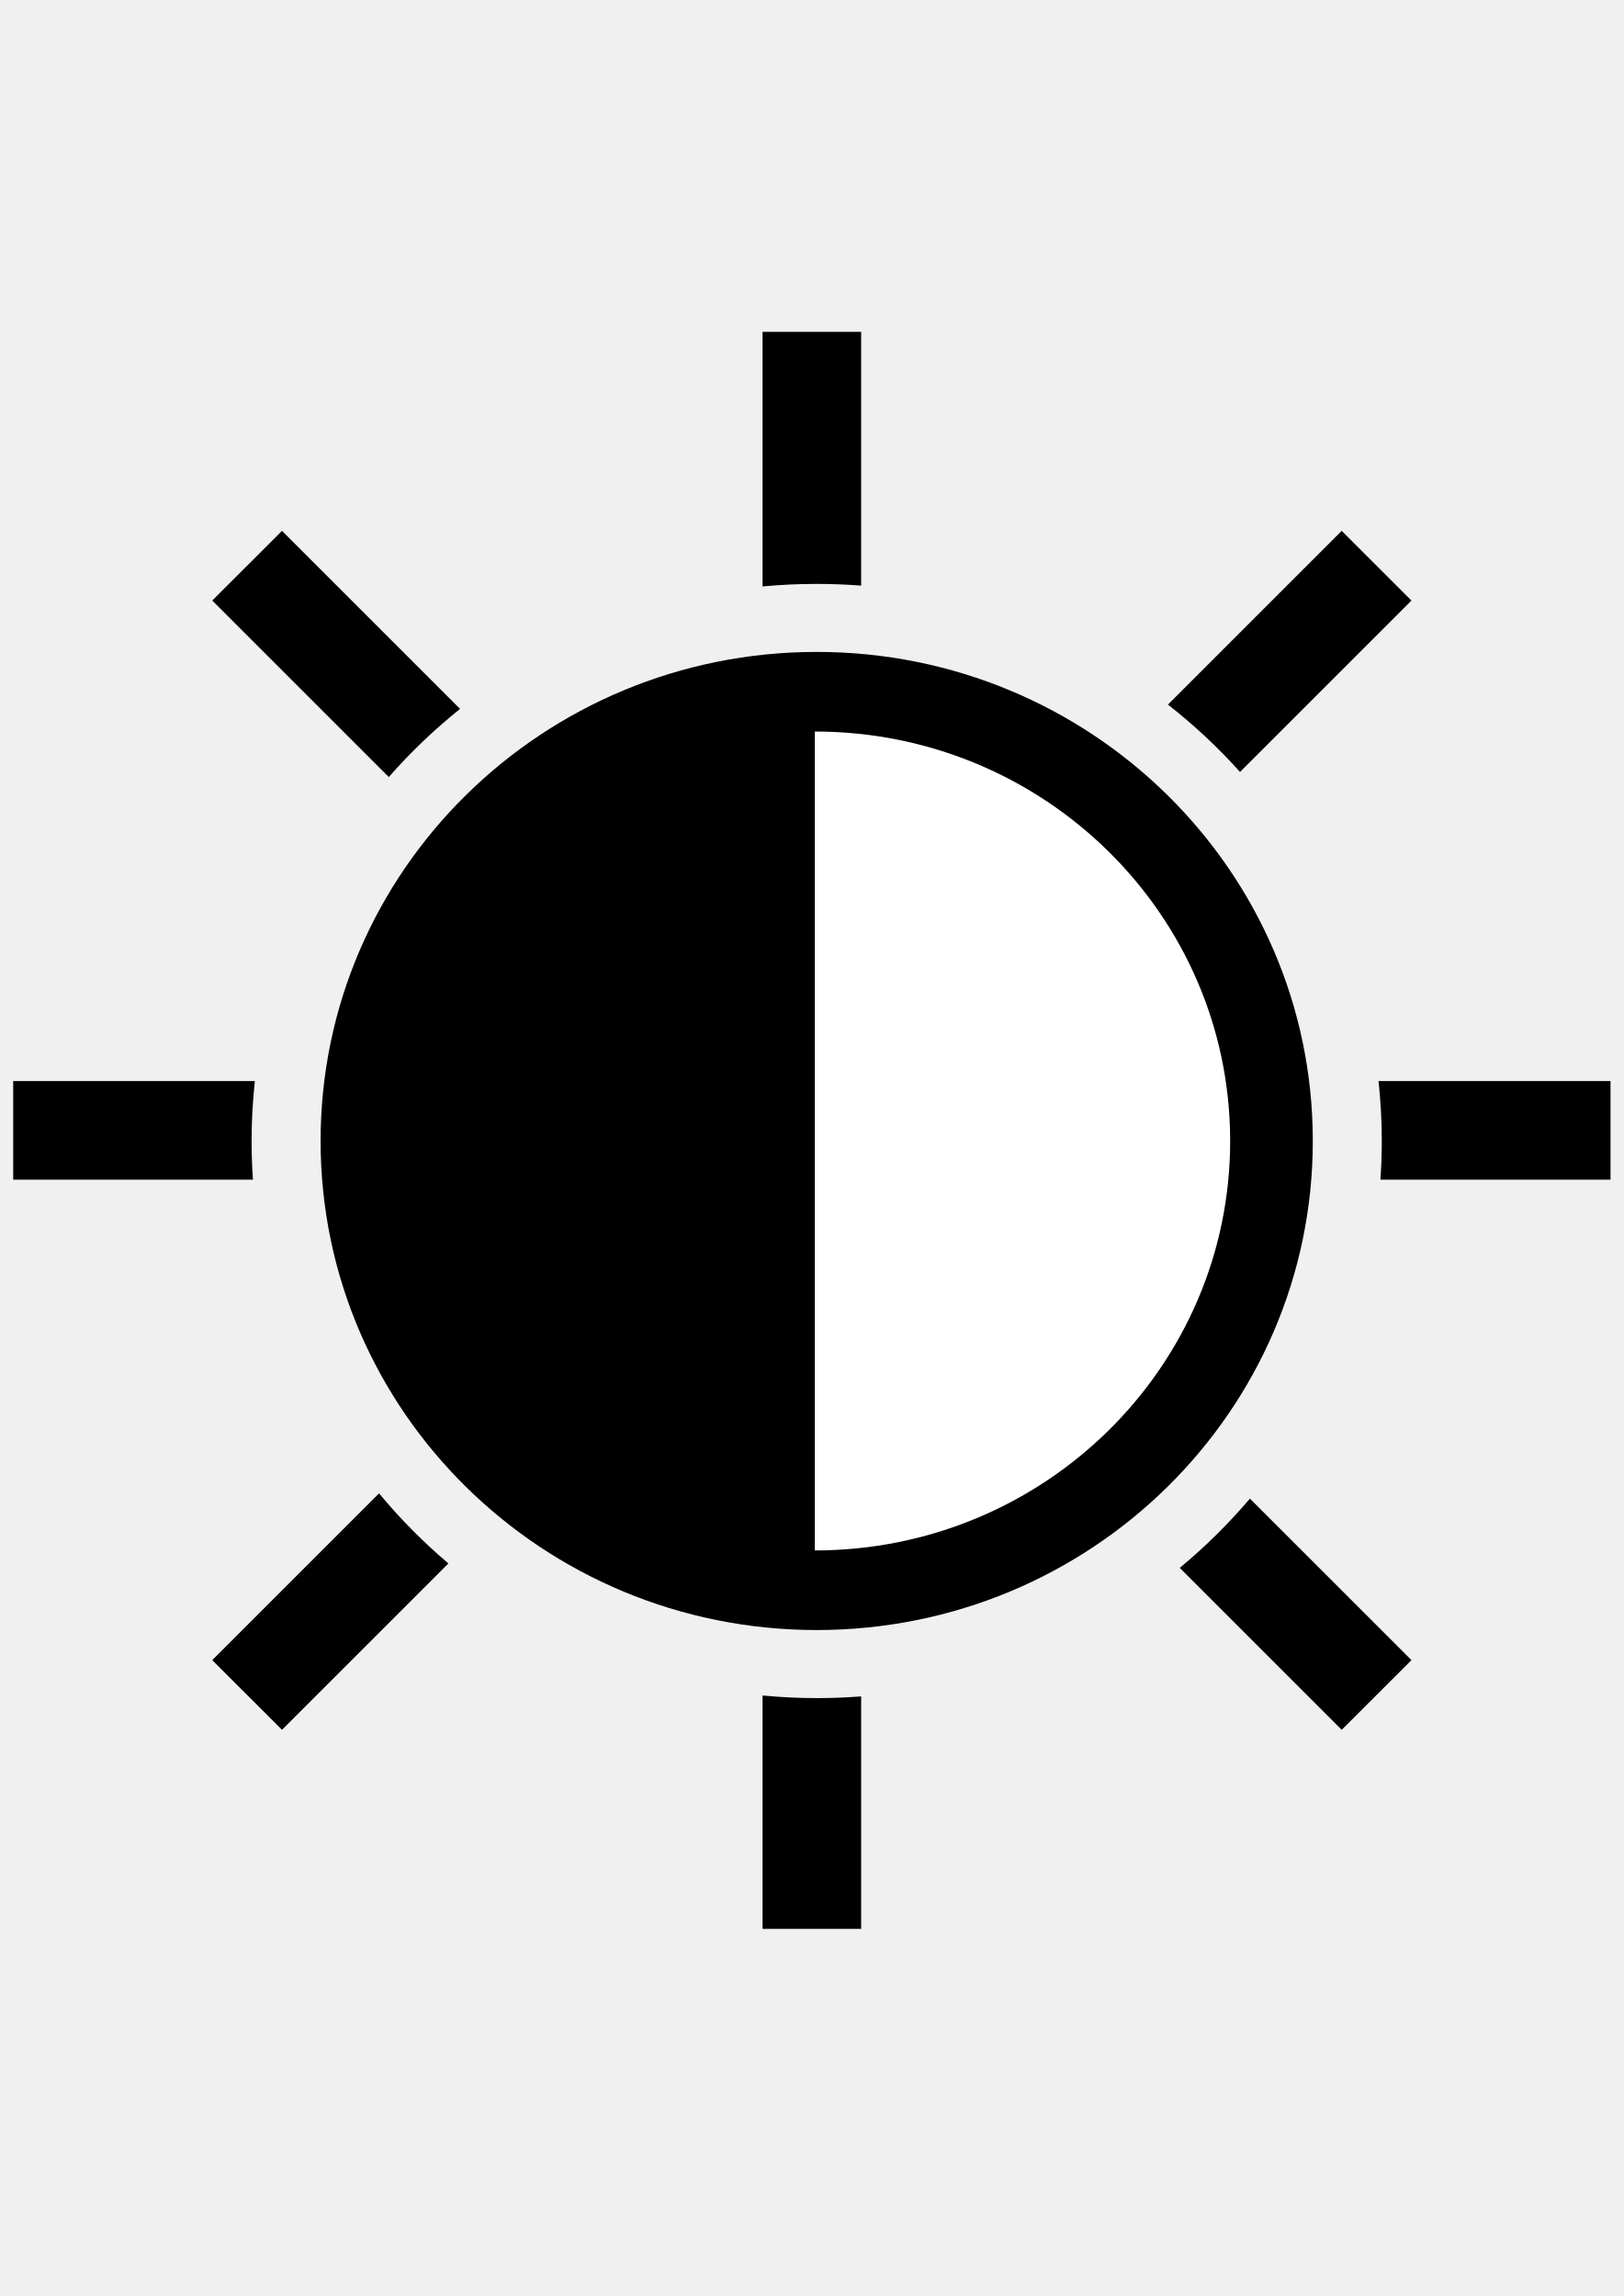
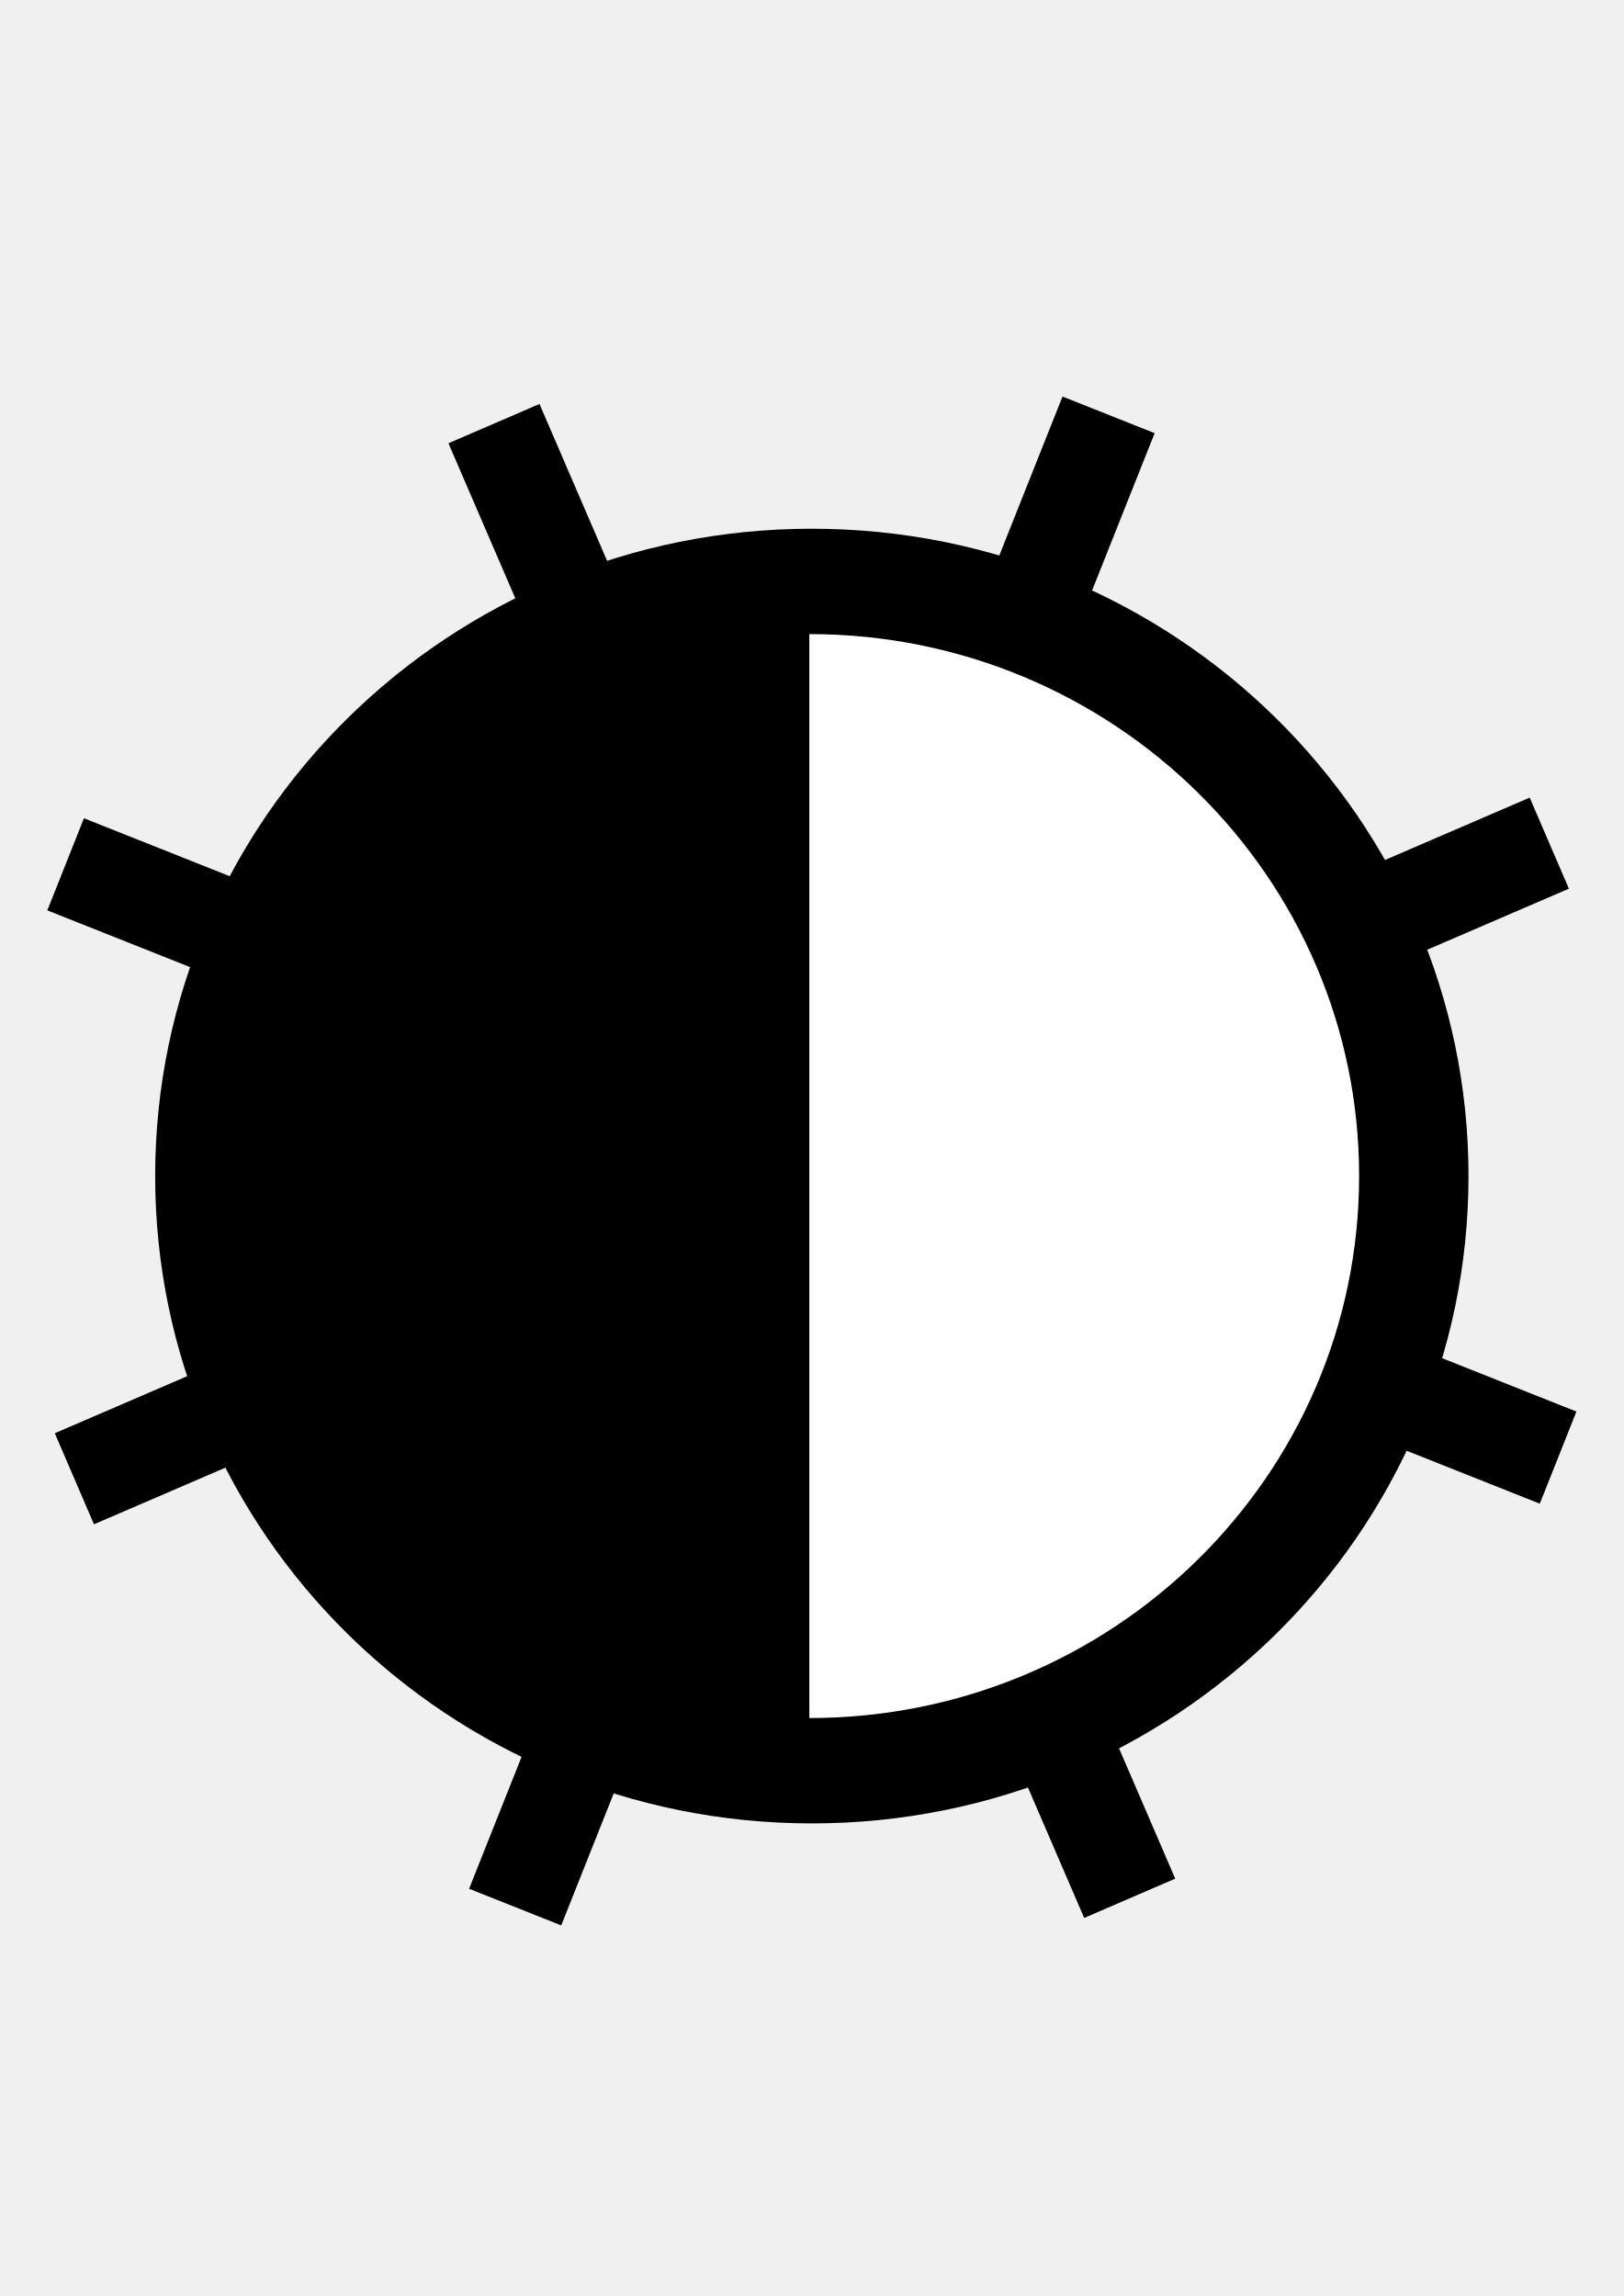
<svg xmlns="http://www.w3.org/2000/svg" xmlns:xlink="http://www.w3.org/1999/xlink" width="744.094" height="1052.362" id="svg2" version="1.1">
  <defs id="defs4">
    <linearGradient id="linearGradient3863">
      <stop style="stop-color:#676767;stop-opacity:1;" offset="0" id="stop3865" />
      <stop style="stop-color:#1f1f1f;stop-opacity:1;" offset="1" id="stop3867" />
    </linearGradient>
    <linearGradient id="linearGradient3792">
      <stop id="stop3794" offset="0" style="stop-color:#b9b9b9;stop-opacity:1;" />
      <stop id="stop3796" offset="1" style="stop-color:#f1f1f1;stop-opacity:1;" />
    </linearGradient>
    <linearGradient id="linearGradient3780">
      <stop style="stop-color:#9b9b9b;stop-opacity:1;" offset="0" id="stop3782" />
      <stop style="stop-color:#ffffff;stop-opacity:1;" offset="1" id="stop3784" />
    </linearGradient>
    <linearGradient id="linearGradient3757">
      <stop style="stop-color:#191919;stop-opacity:1;" offset="0" id="stop3759" />
      <stop style="stop-color:#c2c2c2;stop-opacity:1;" offset="1" id="stop3761" />
    </linearGradient>
    <linearGradient xlink:href="#linearGradient3757" id="linearGradient3829" gradientUnits="userSpaceOnUse" x1="271.957" y1="488.314" x2="216.399" y2="371.707" />
    <linearGradient xlink:href="#linearGradient3792" id="linearGradient3833" gradientUnits="userSpaceOnUse" x1="271.957" y1="488.314" x2="216.399" y2="371.707" />
    <linearGradient xlink:href="#linearGradient3780" id="linearGradient3847" gradientUnits="userSpaceOnUse" x1="239.214" y1="500.232" x2="239.348" y2="370.946" gradientTransform="translate(1.414216,-202.7376)" />
    <linearGradient xlink:href="#linearGradient3780" id="linearGradient3849" gradientUnits="userSpaceOnUse" x1="239.214" y1="500.232" x2="239.348" y2="370.946" />
  </defs>
  <g id="layer1">
-     <g id="g3908" transform="translate(848.5281,-608.1118)">
-       <path id="path3100" d="m -499.075,760.212 0,22.594 0,94.094 c 8.169,-0.766 16.44,-1.156 24.812,-1.156 6.854,0 13.655,0.266 20.375,0.781 l 0,-93.719 0,-22.594 -45.188,0 z m -220.219,91.219 -31.969,31.938 15.969,15.969 64.938,64.938 c 9.932,-11.342 20.868,-21.782 32.656,-31.25 l -65.625,-65.625 -15.969,-15.969 z m 485.625,0 -15.969,15.969 -63.656,63.656 c 11.908,9.328 22.961,19.655 33.031,30.875 l 62.594,-62.594 15.969,-15.969 -31.969,-31.938 z m -608.812,252.188 0,45.188 22.594,0 87.281,0 c -0.408,-5.862 -0.625,-11.755 -0.625,-17.719 0,-9.276 0.522,-18.449 1.5,-27.469 l -88.156,0 -22.594,0 z m 625.688,0 c 0.978,9.02 1.5,18.193 1.5,27.469 0,5.964 -0.217,11.857 -0.625,17.719 l 82.844,0 22.594,0 0,-45.188 -22.594,0 -83.719,0 z m -458.031,188.969 -60.469,60.469 -15.969,15.969 31.969,31.938 15.969,-15.969 60.281,-60.281 c -11.516,-9.768 -22.16,-20.526 -31.781,-32.125 z m 399.094,2.406 c -9.76,11.479 -20.52,22.12 -32.156,31.75 l 58.25,58.25 15.969,15.969 31.969,-31.938 -15.969,-15.969 -58.062,-58.062 z m -223.344,90.25 0,84.375 0,22.594 45.188,0 0,-22.594 0,-83.969 c -6.72,0.515 -13.521,0.781 -20.375,0.781 -8.372,0 -16.644,-0.422 -24.812,-1.188 z" style="font-size:medium;font-style:normal;font-variant:normal;font-weight:normal;font-stretch:normal;text-indent:0;text-align:start;text-decoration:none;line-height:normal;letter-spacing:normal;word-spacing:normal;text-transform:none;direction:ltr;block-progression:tb;writing-mode:lr-tb;text-anchor:start;baseline-shift:baseline;color:#000000;fill:#000000;fill-opacity:1;stroke:none;stroke-width:45.185;marker:none;visibility:visible;display:inline;overflow:visible;enable-background:accumulate;font-family:Sans;-inkscape-font-specification:Sans" />
-       <path transform="matrix(1.59543,0,0,1.59543,-945.7097,100.6477)" d="m 438,645.862 c 0,77.596 -63.799,140.5 -142.5,140.5 -78.701,0 -142.5,-62.904 -142.5,-140.5 0,-77.596 63.799,-140.5 142.5,-140.5 78.701,0 142.5,62.904 142.5,140.5 z" id="path3858" style="fill:#000000;fill-opacity:1;stroke:none" />
-       <g transform="matrix(1.075214,0,0,1.075214,-827.1676,310.4305)" id="g3120">
+     <g id="g3822" transform="matrix(0.9129696,0,0,0.9129696,30.3328,46.91332)">
+       <path transform="matrix(2.313116,0,0,2.313116,-309.2455,-954.9093)" d="m 438,645.862 c 0,77.596 -63.799,140.5 -142.5,140.5 -78.701,0 -142.5,-62.904 -142.5,-140.5 0,-77.596 63.799,-140.5 142.5,-140.5 78.701,0 142.5,62.904 142.5,140.5 z" id="path3858" style="fill:#000000;fill-opacity:1;stroke:none" />
+       <g transform="matrix(1.558886,0,0,1.558886,-137.3787,-650.758)" id="g3120">
        <path style="fill:#000000;fill-opacity:1;stroke:none" d="m 328.191,937.782 c -97.769,0 -177.027,-78.145 -177.027,-174.543 0,-96.397 79.258,-174.543 177.027,-174.543 z" id="path3860" />
        <path id="path3875" d="m 327.416,937.782 c 97.769,0 177.027,-78.145 177.027,-174.543 0,-96.397 -79.258,-174.543 -177.027,-174.543 z" style="fill:#ffffff;fill-opacity:1;stroke:none" />
      </g>
    </g>
+     <rect style="opacity:0.543;fill:none;stroke:none" id="rect3815" width="741.452" height="741.452" x="17.484" y="163.428" />
+     <path style="font-size:medium;font-style:normal;font-variant:normal;font-weight:normal;font-stretch:normal;text-indent:0;text-align:start;text-decoration:none;line-height:normal;letter-spacing:normal;word-spacing:normal;text-transform:none;direction:ltr;block-progression:tb;writing-mode:lr-tb;text-anchor:start;baseline-shift:baseline;color:#000000;fill:#000000;fill-opacity:1;stroke:none;stroke-width:45.185;marker:none;visibility:visible;display:inline;overflow:visible;enable-background:accumulate;font-family:Sans;-inkscape-font-specification:Sans" d="m 21.68,417.265 21.111,8.394 87.919,34.956 c 2.319,-7.917 5.027,-15.791 8.138,-23.614 2.546,-6.404 5.321,-12.66 8.299,-18.748 L 59.578,383.437 38.467,375.043 21.68,417.265 z m 3.42,239.655 17.965,41.736 20.853,-8.988 84.801,-36.551 c -6.908,-13.493 -12.6,-27.591 -17.067,-42.123 L 45.953,647.932 25.099,656.92 z M 205.512,203.165 l 8.988,20.853 35.83,83.127 c 13.14,-7.661 26.896,-14.153 41.12,-19.393 l -35.232,-81.74 -8.988,-20.853 -41.718,18.006 z m 9.459,662.547 42.222,16.787 8.394,-21.111 32.426,-81.553 c -5.629,-1.796 -11.216,-3.783 -16.788,-5.999 -8.667,-3.446 -17.044,-7.341 -25.109,-11.606 l -32.751,82.371 -8.394,21.111 z M 447.419,281.087 c 8.791,2.437 17.556,5.357 26.223,8.803 5.573,2.216 10.998,4.608 16.324,7.167 l 30.777,-77.407 8.394,-21.111 -42.222,-16.787 -8.394,21.111 -31.102,78.225 z m 6.406,498.175 34.036,78.965 8.988,20.853 41.718,-18.006 -8.988,-20.853 -33.93,-78.72 c -13.405,7.132 -27.411,13.081 -41.824,17.761 z M 604.339,407.254 c 7.1,13.384 13.045,27.391 17.72,41.841 l 76.067,-32.787 20.853,-8.988 -17.965,-41.736 -20.853,8.988 -75.823,32.681 z m 1.353,242.215 78.838,31.346 21.111,8.394 16.787,-42.222 -21.111,-8.394 -78.458,-31.195 c -2.015,6.47 -4.293,12.924 -6.839,19.328 -3.11,7.823 -6.577,15.395 -10.328,22.743 z" id="path3838" />
  </g>
</svg>
